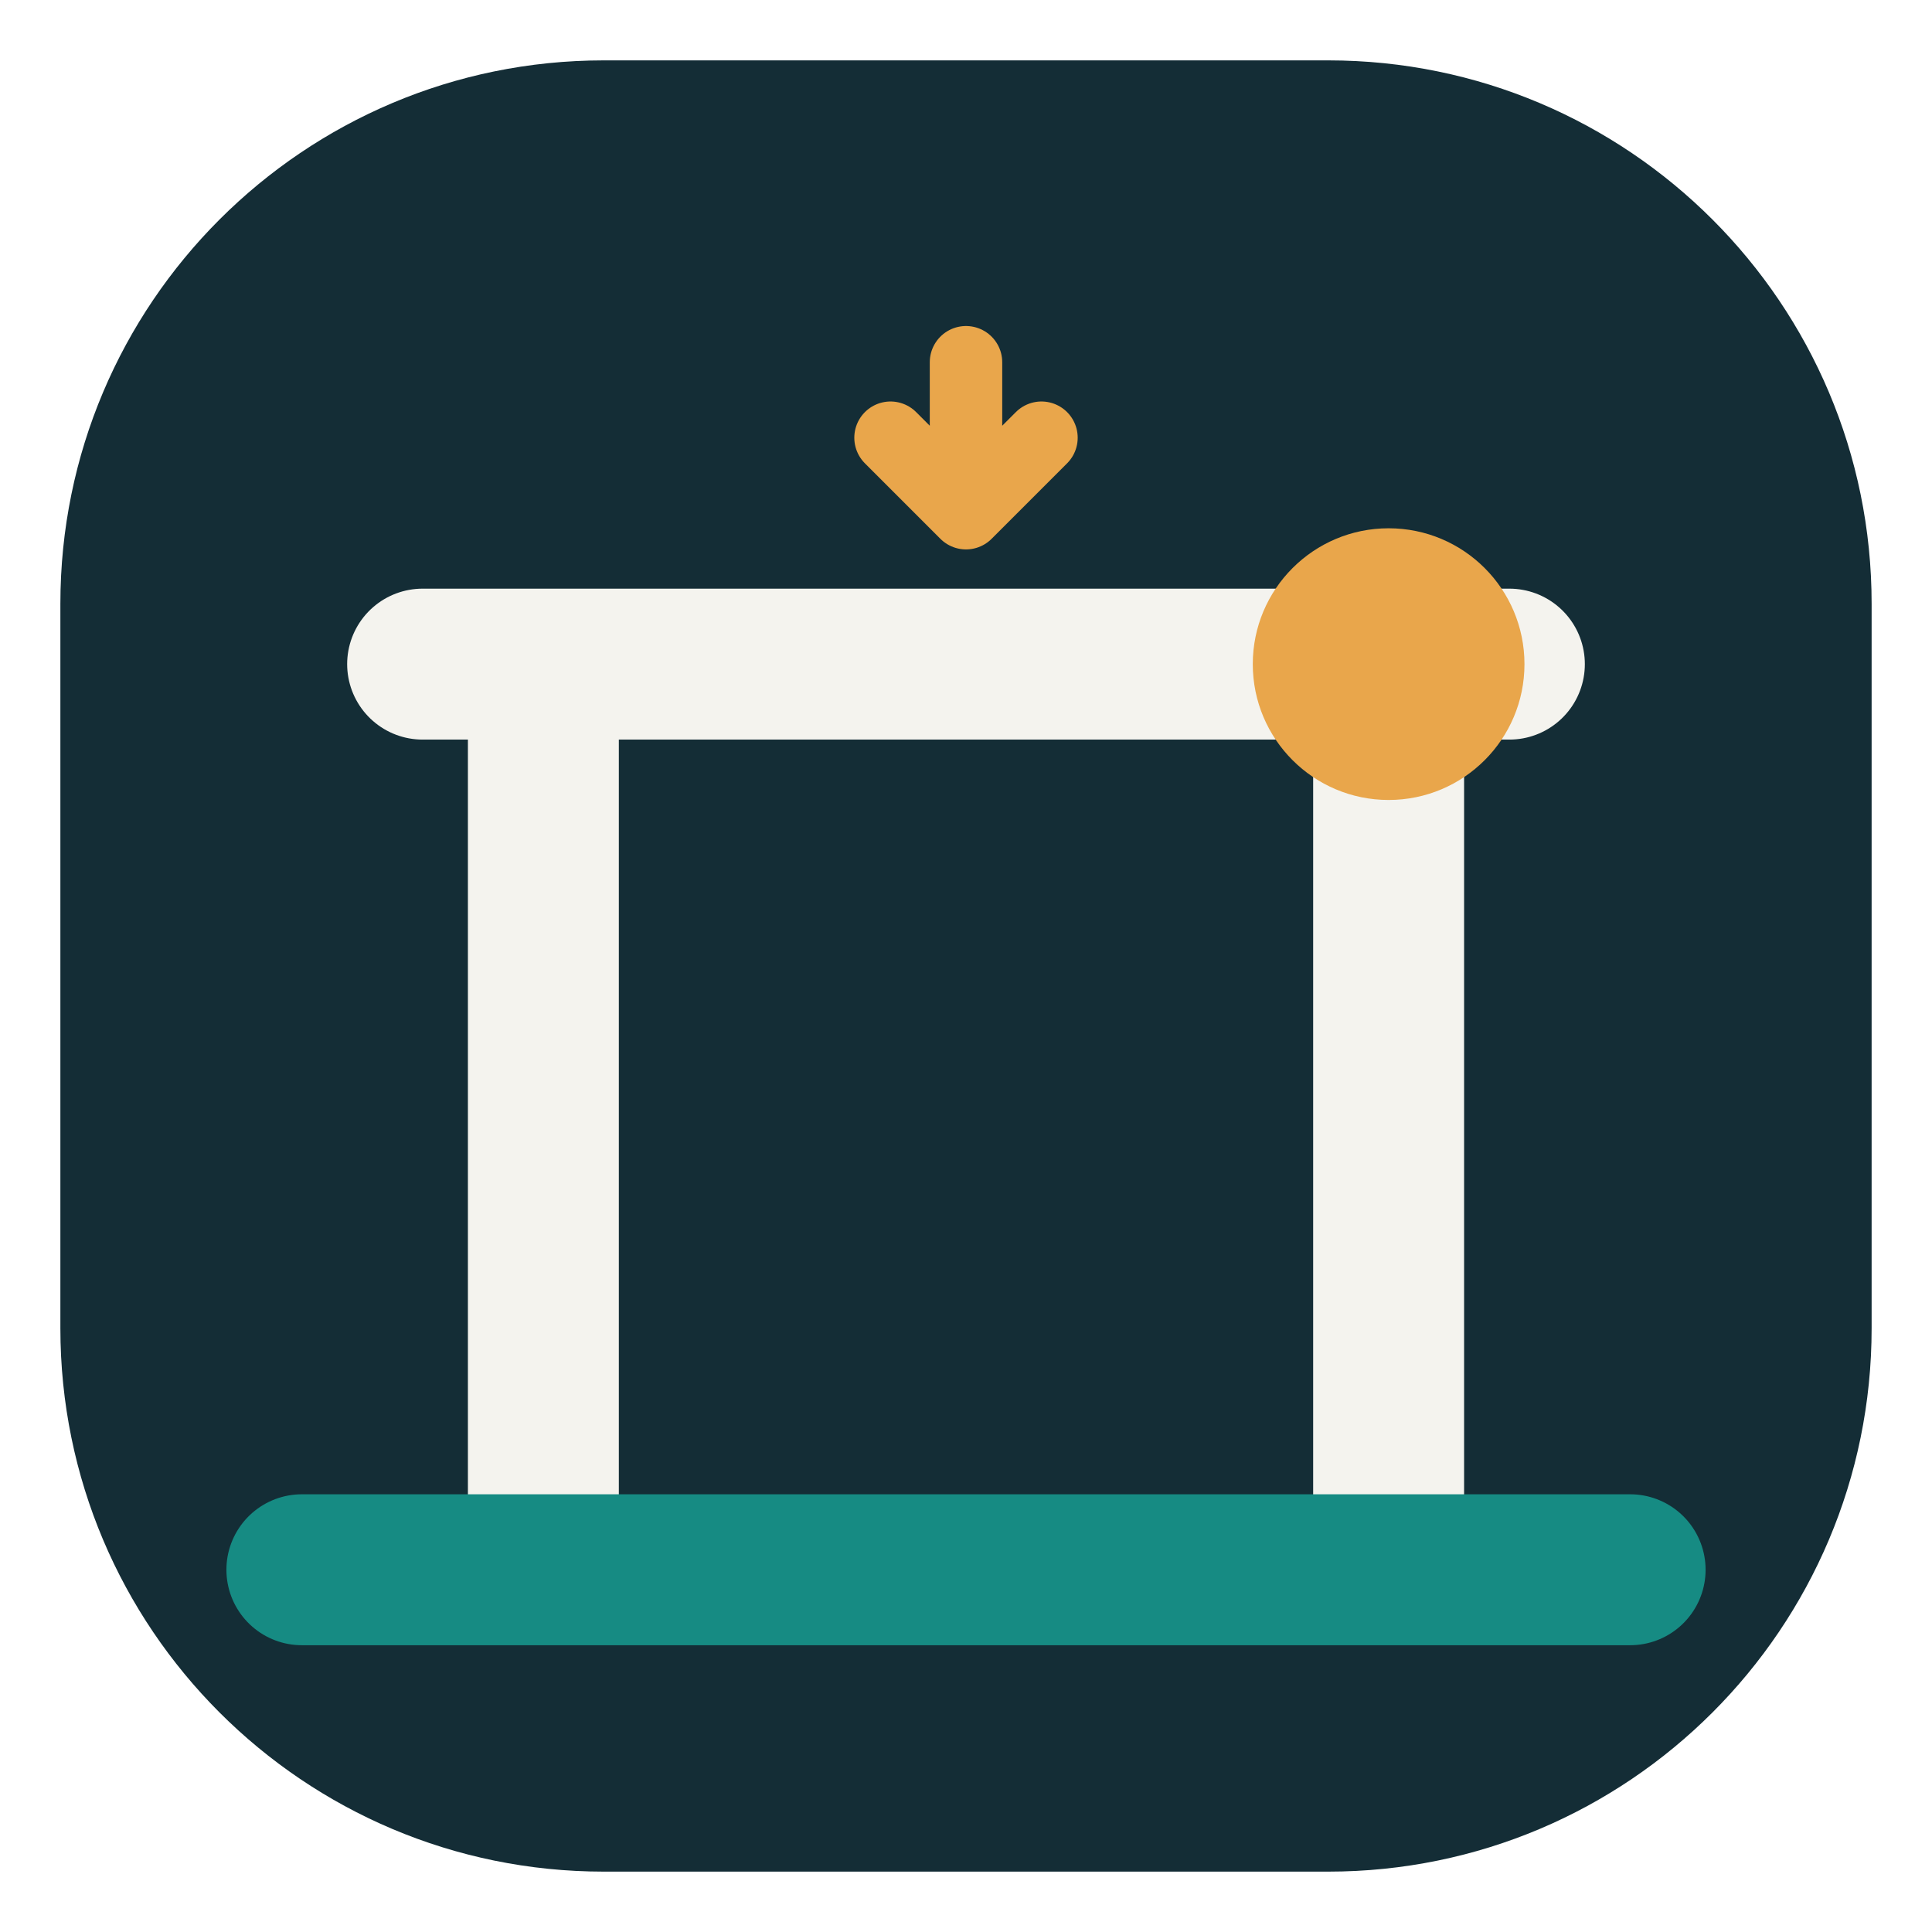
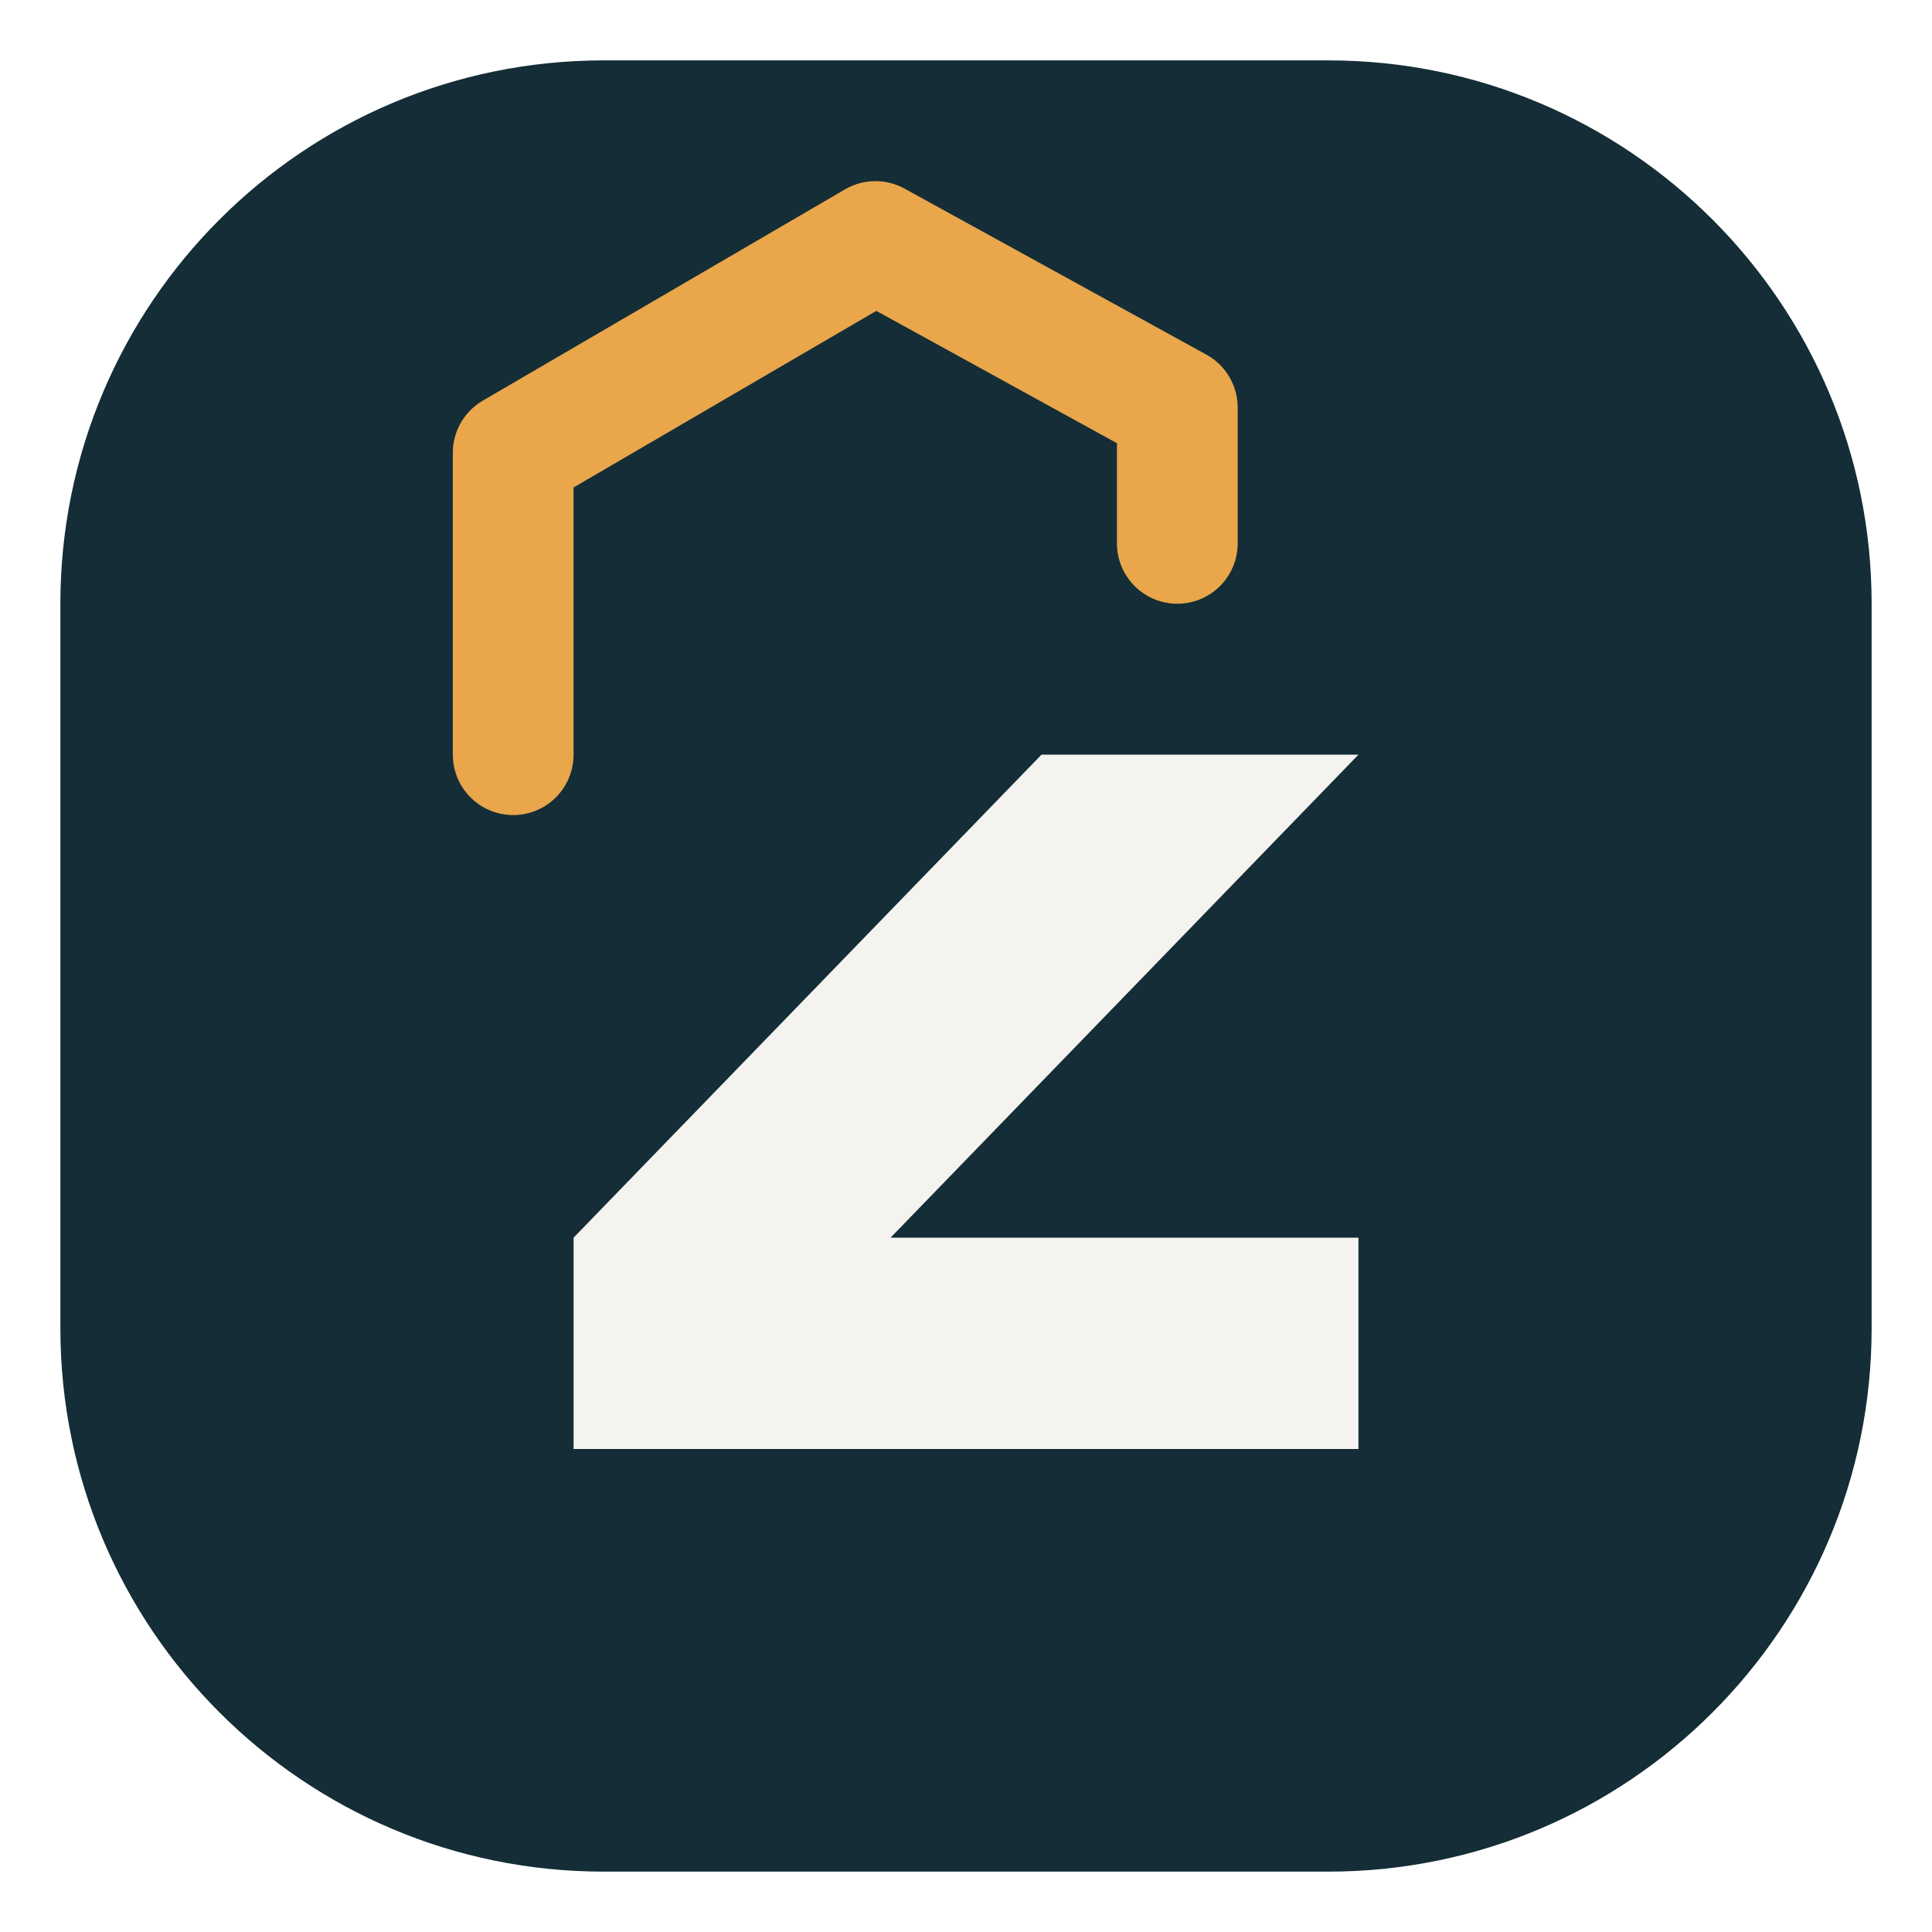
<svg xmlns="http://www.w3.org/2000/svg" viewBox="0 0 64 64" role="img" aria-label="ZonaSipil">
  <rect x="2" y="2" width="60" height="60" rx="18" fill="#142D36" />
-   <path d="M18 50 V22 M46 50 V22 M14 22 H50" fill="none" stroke="#F4F3EE" stroke-width="5" stroke-linecap="round" stroke-linejoin="round" />
-   <path d="M10 52 H54" stroke="#168B83" stroke-width="5" stroke-linecap="round" />
-   <circle cx="46" cy="22" r="4.5" fill="#E9A64B" />
-   <path d="M32 12 v5 M29.5 14.5 32 17 l2.5-2.5" fill="none" stroke="#E9A64B" stroke-width="2.4" stroke-linecap="round" stroke-linejoin="round" />
+   <polyline points="17,25 17,15 29,8 39,13.5 39,18" fill="none" stroke="#E9A64B" stroke-width="4" stroke-linecap="round" stroke-linejoin="round" />
+   <path d="M19 25 H45 L29.5 41 H45 V48 H19 V41 L34.5 25 H19 Z" fill="#F4F3EF" />
</svg>
